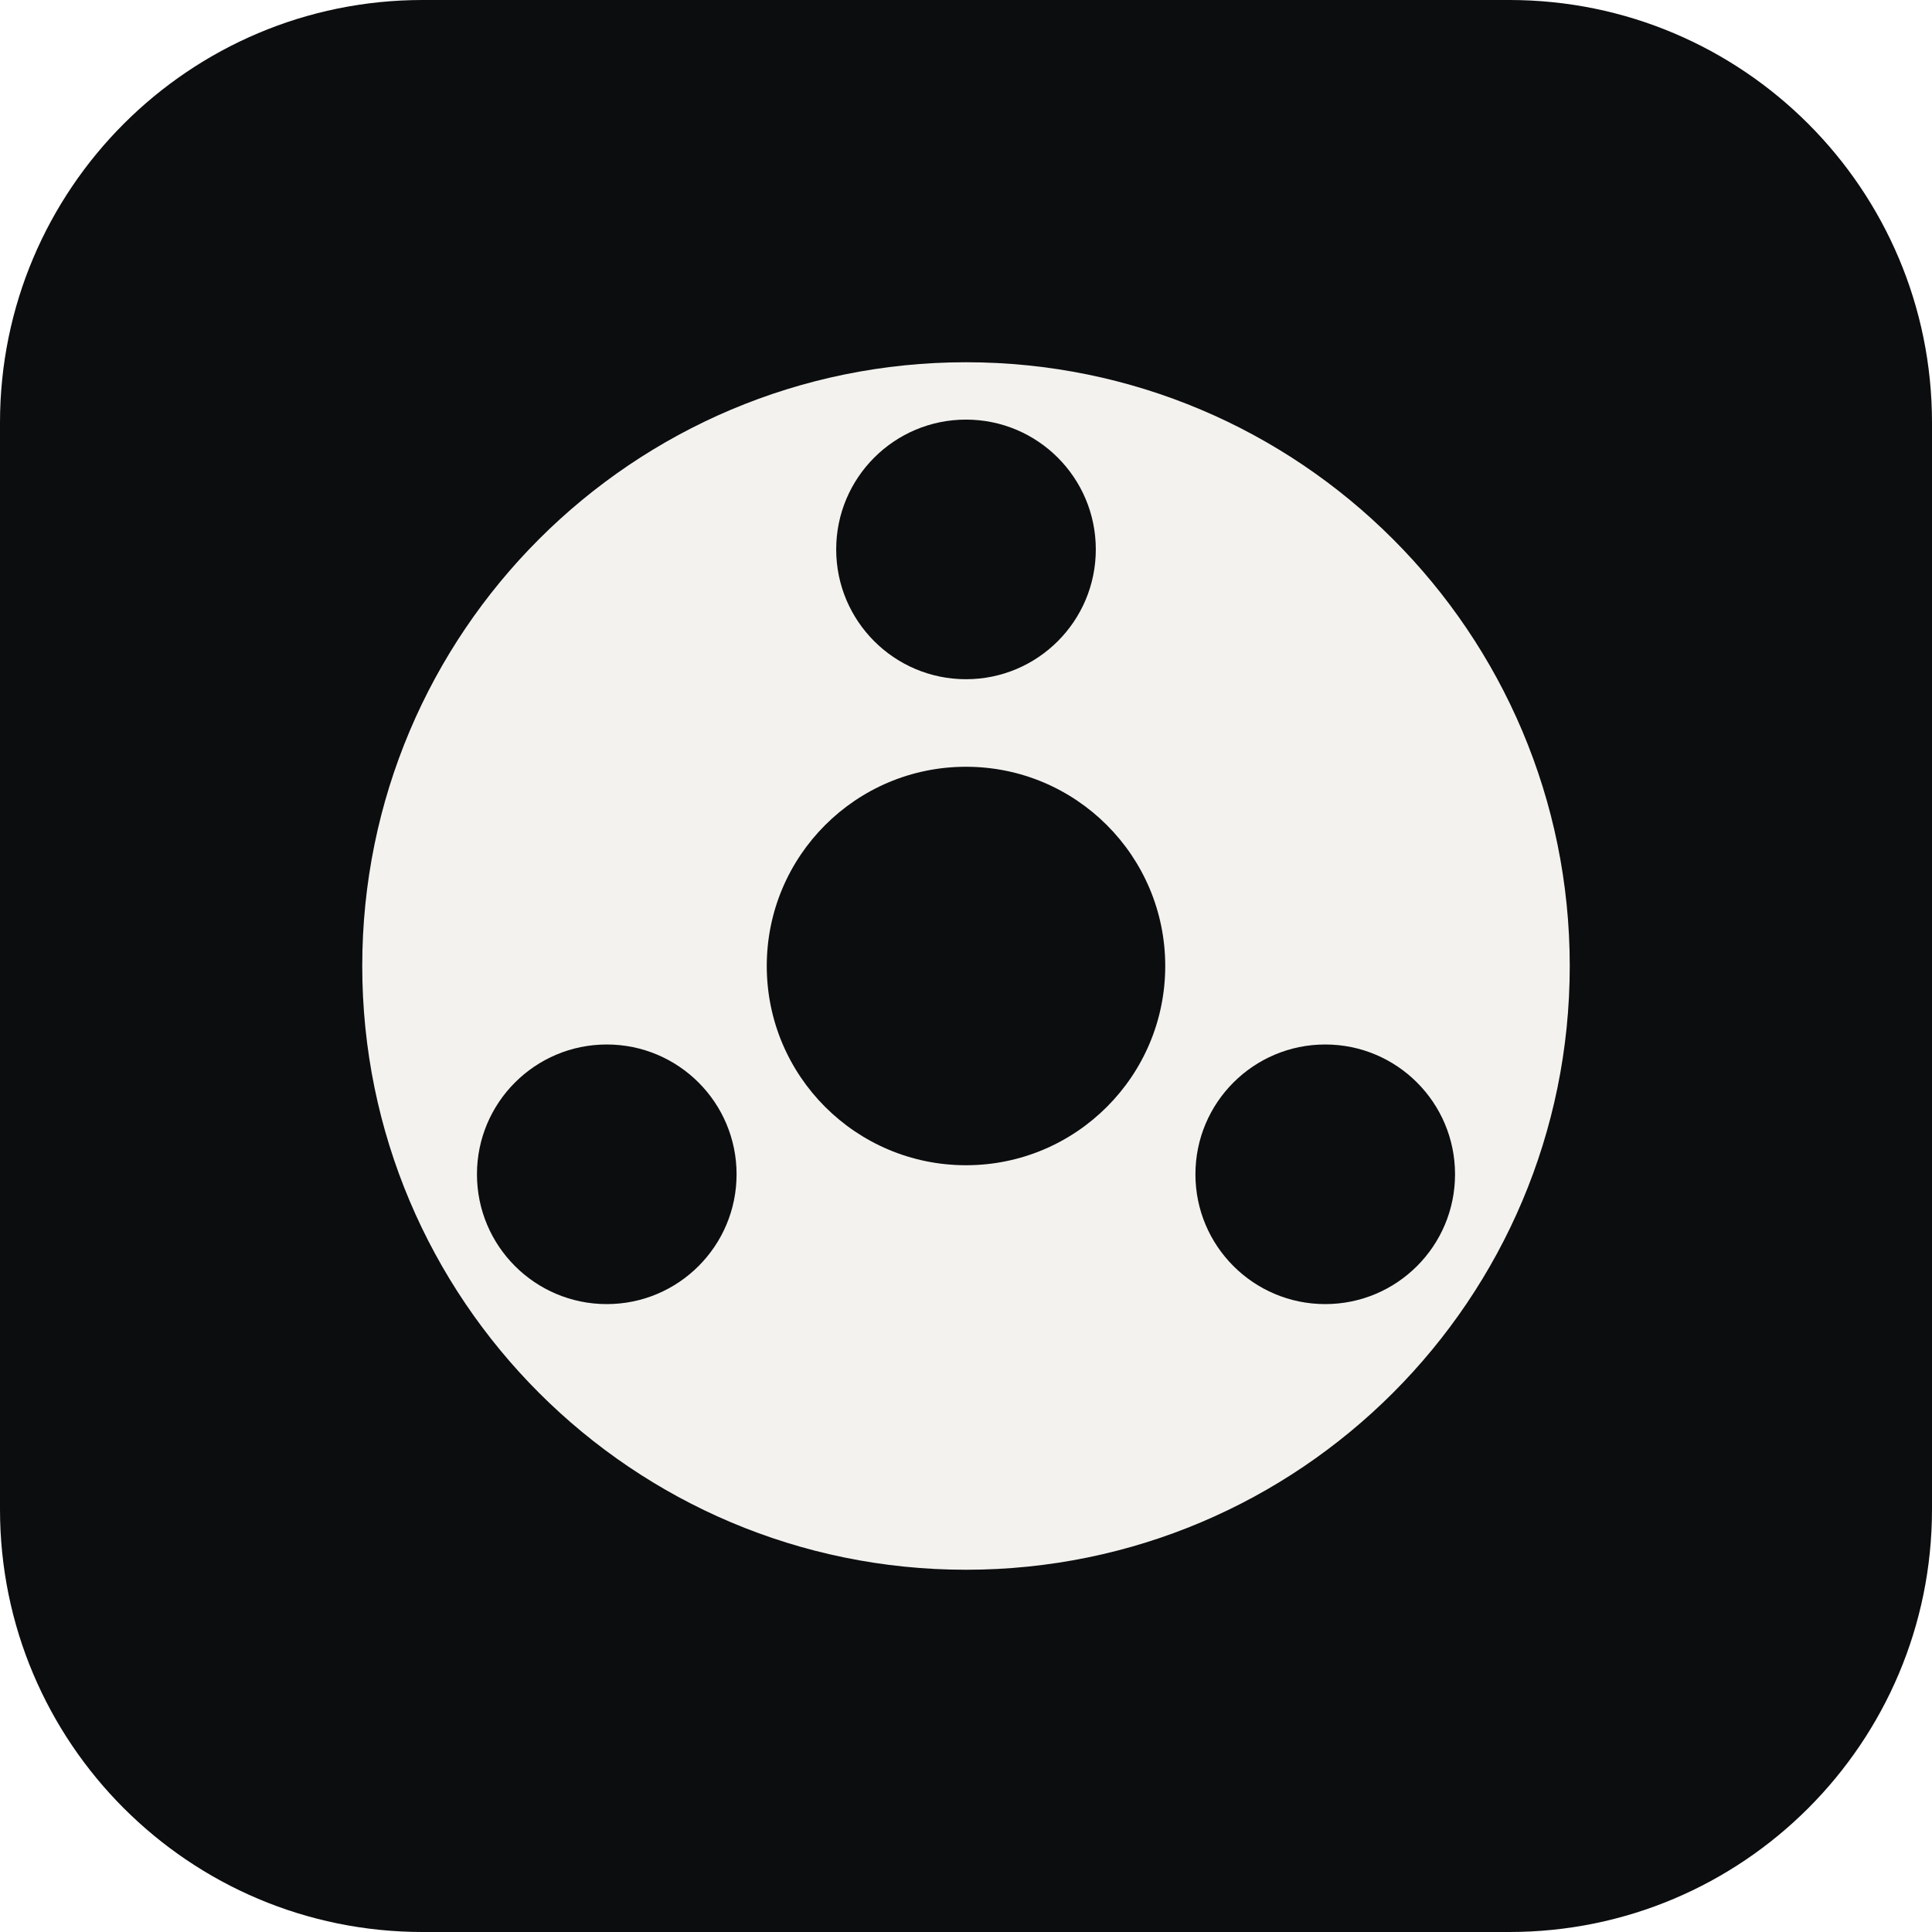
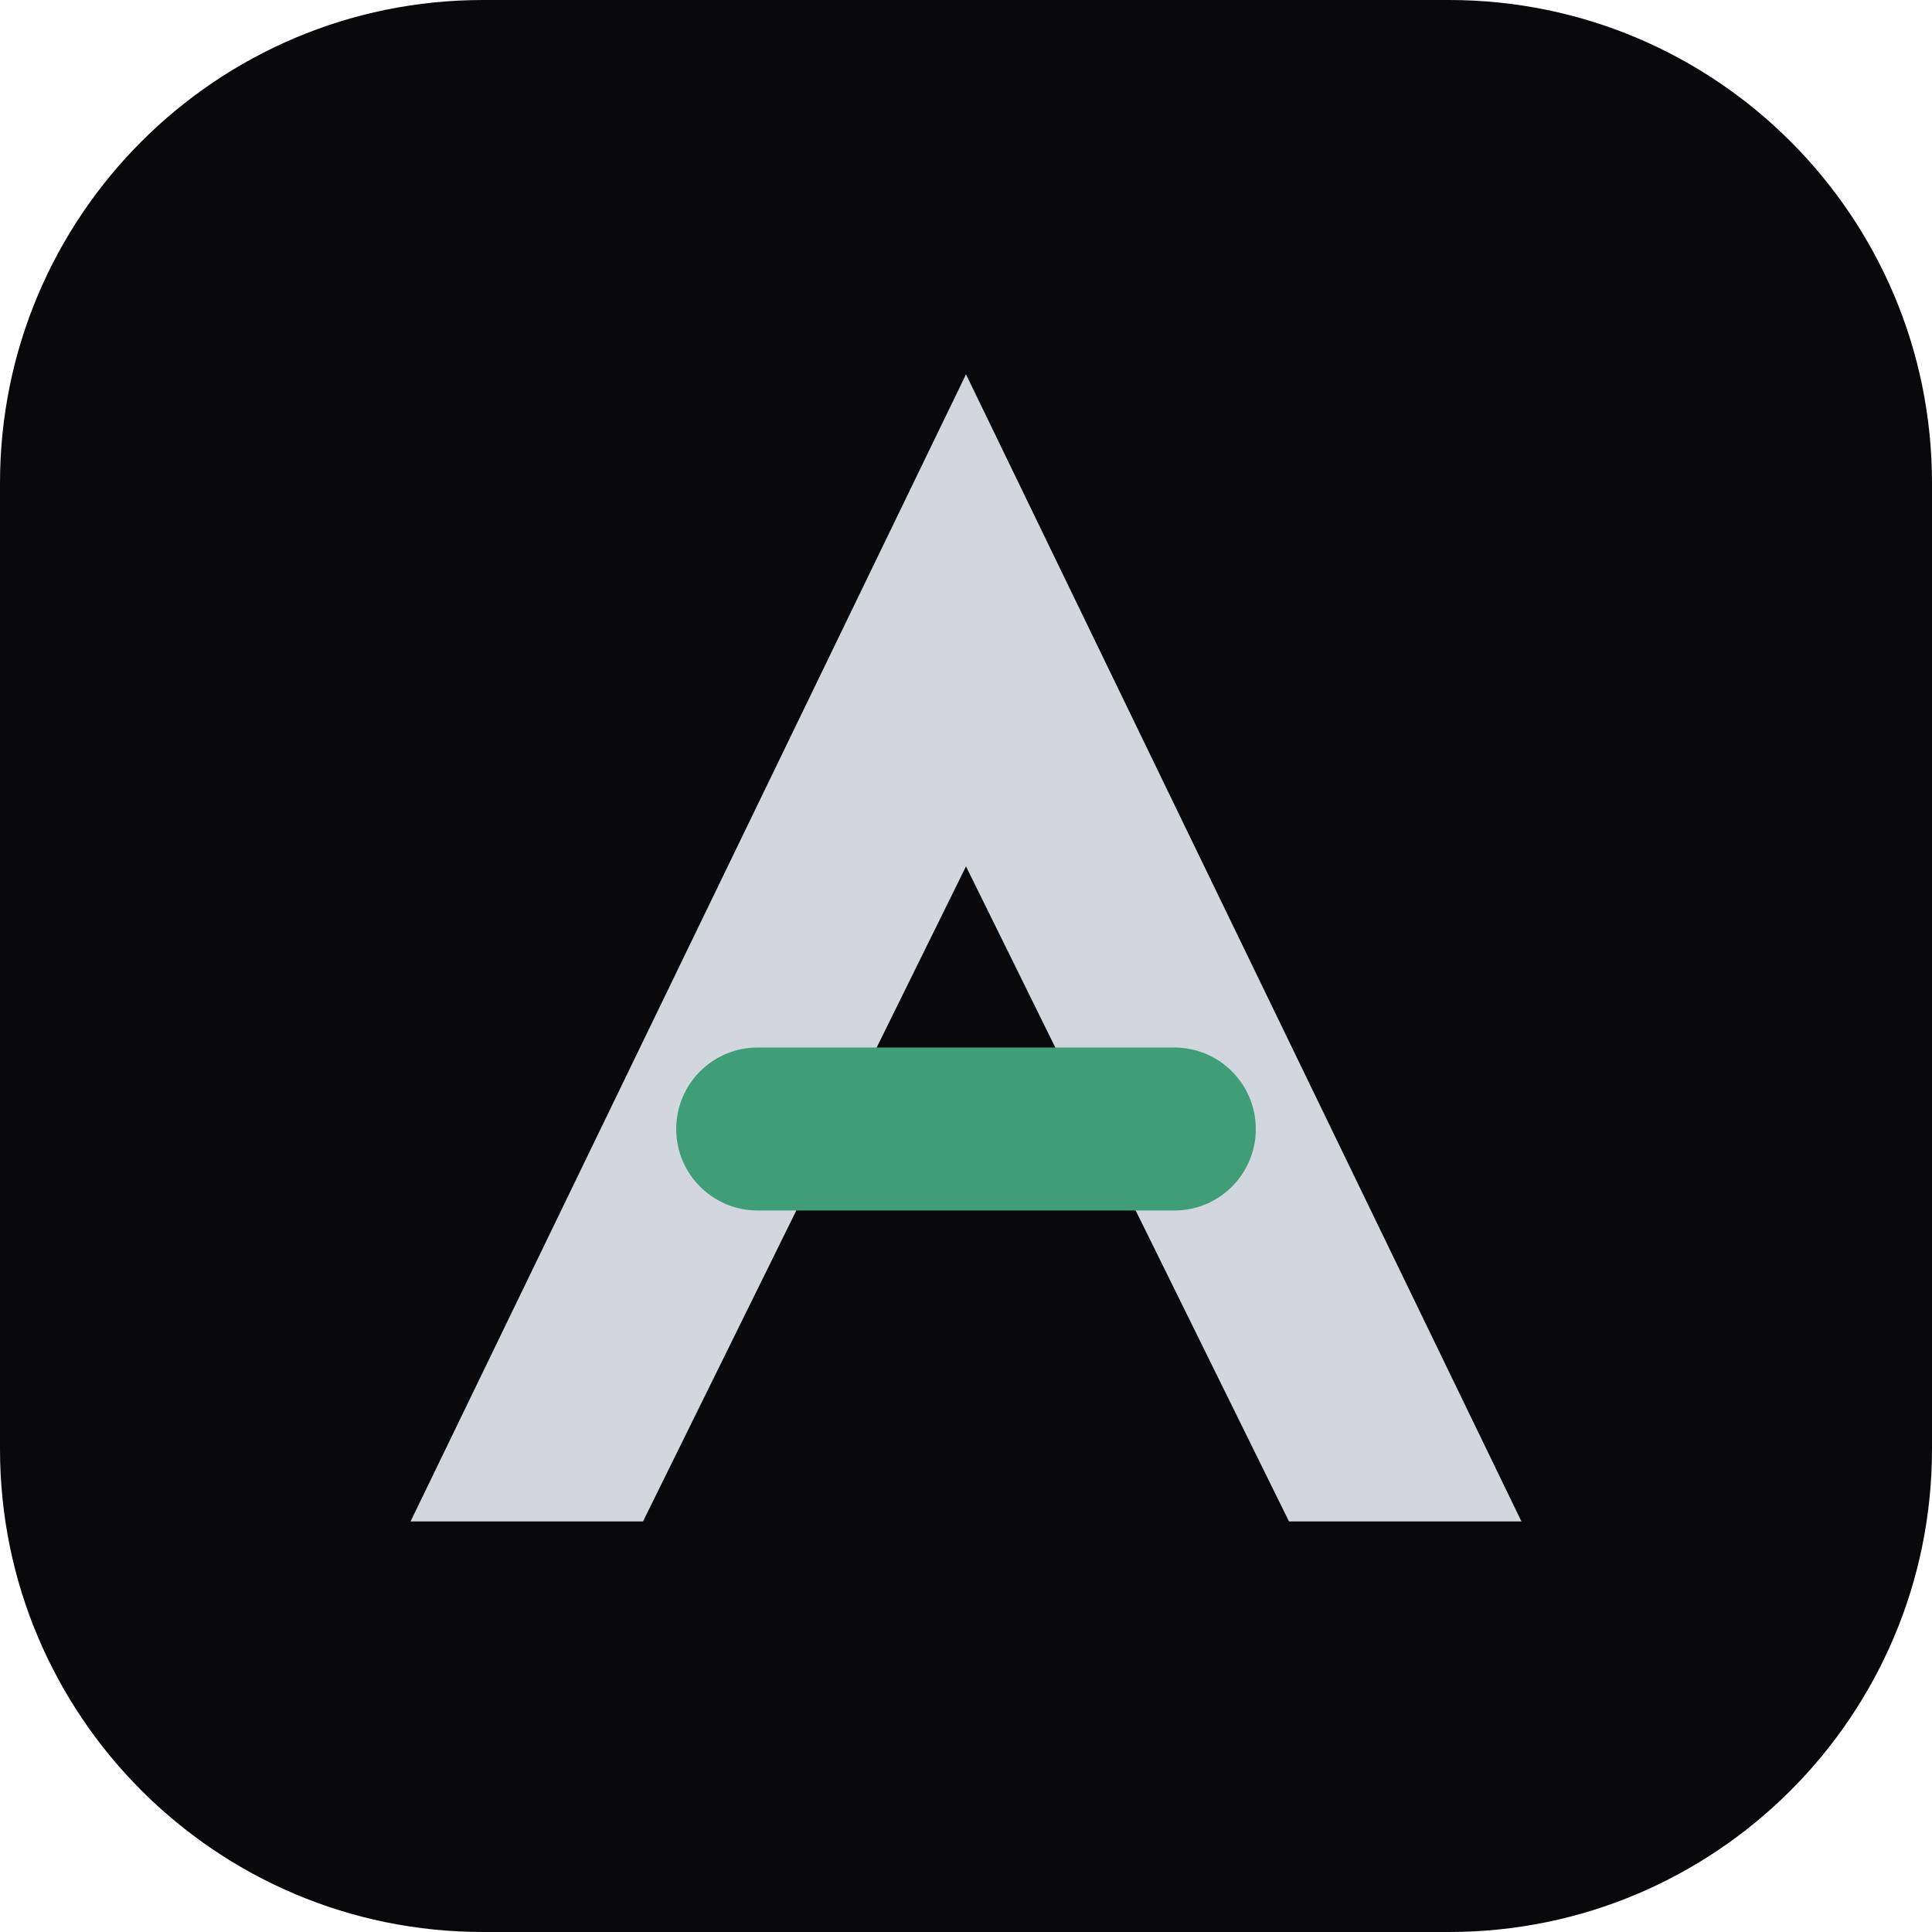
- <svg xmlns="http://www.w3.org/2000/svg" viewBox="0 0 32 32">
-   <rect width="32" height="32" rx="7" fill="#0C0D0F" />
-   <circle cx="16" cy="16" r="10" fill="#F3F2EF" />
-   <circle cx="16" cy="16" r="3.3" fill="#0C0D0F" />
-   <circle cx="16" cy="9.1" r="2.15" fill="#0C0D0F" />
-   <circle cx="10.05" cy="19.45" r="2.15" fill="#0C0D0F" />
-   <circle cx="21.95" cy="19.45" r="2.15" fill="#0C0D0F" />
+ <svg xmlns="http://www.w3.org/2000/svg" viewBox="0 0 32 32" width="32" height="32">
+   <rect width="32" height="32" rx="8" fill="#09090B" />
+   <path fill="#D2D7DE" d="M16 6.2 L25.2 25.2 H21.35 L16 14.35 L10.65 25.2 H6.8 L16 6.2 Z" />
+   <rect x="11.2" y="17.35" width="9.6" height="2.7" rx="1.35" fill="#3F9D78" />
</svg>
